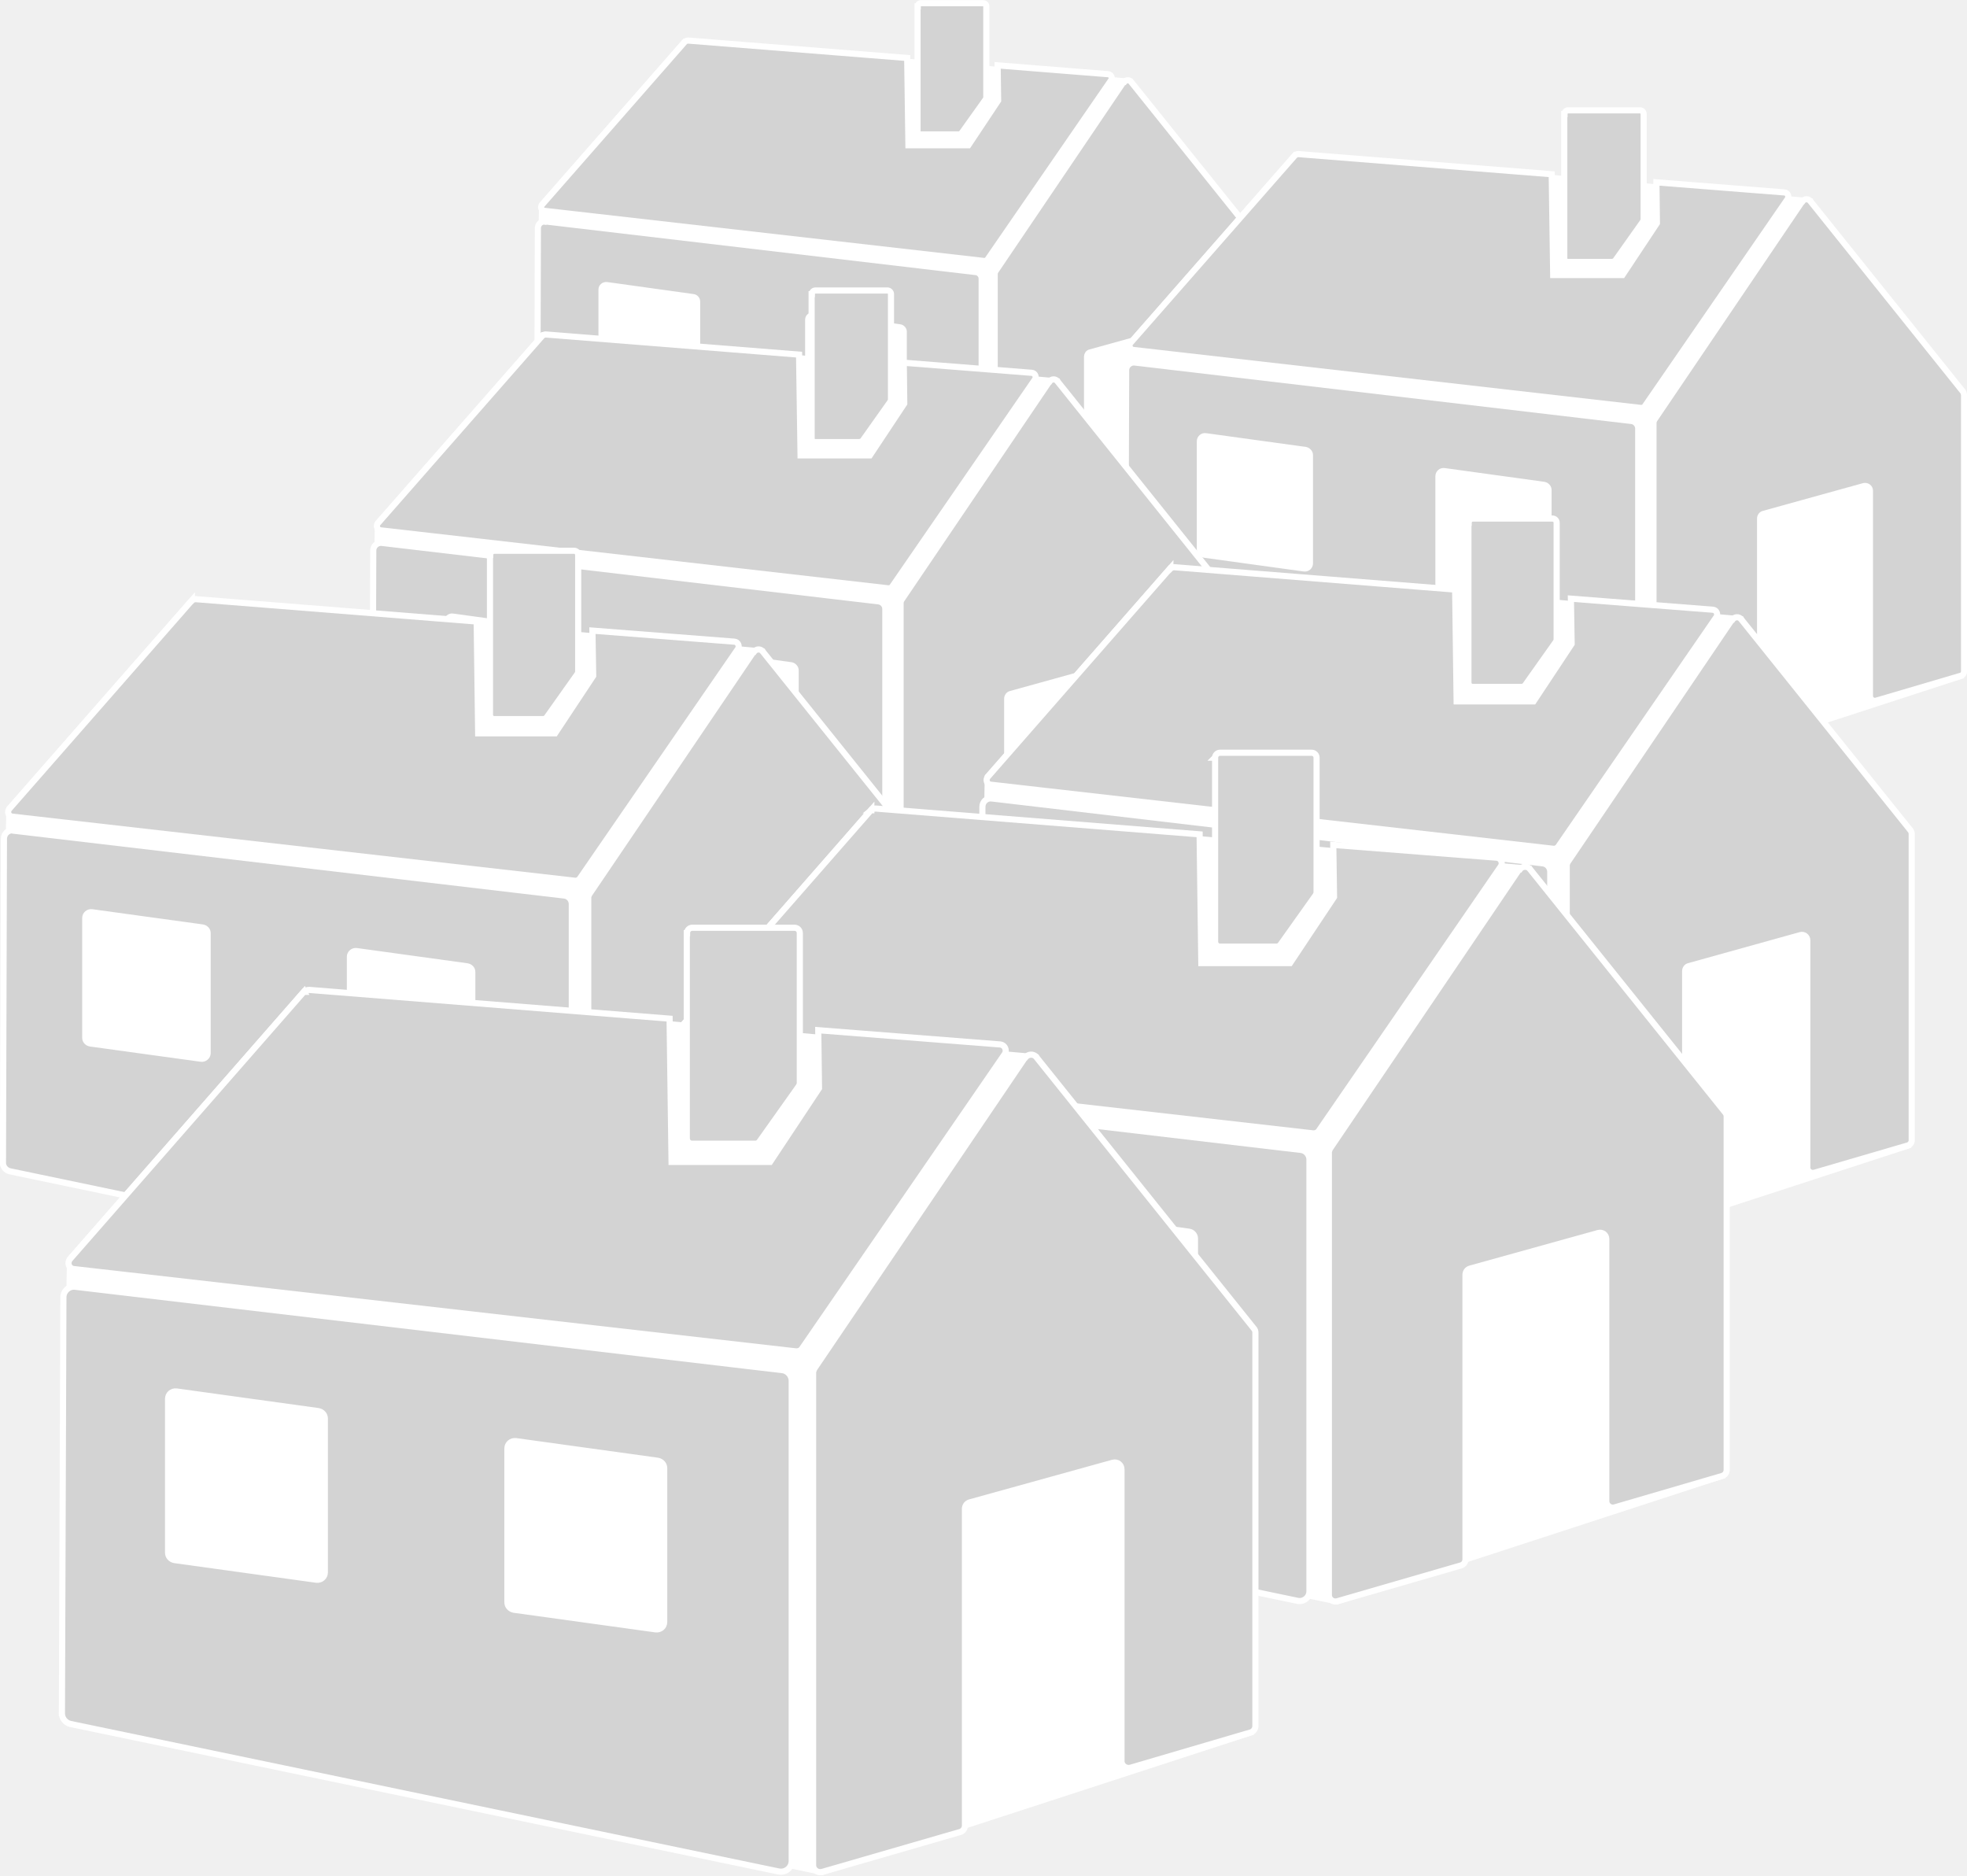
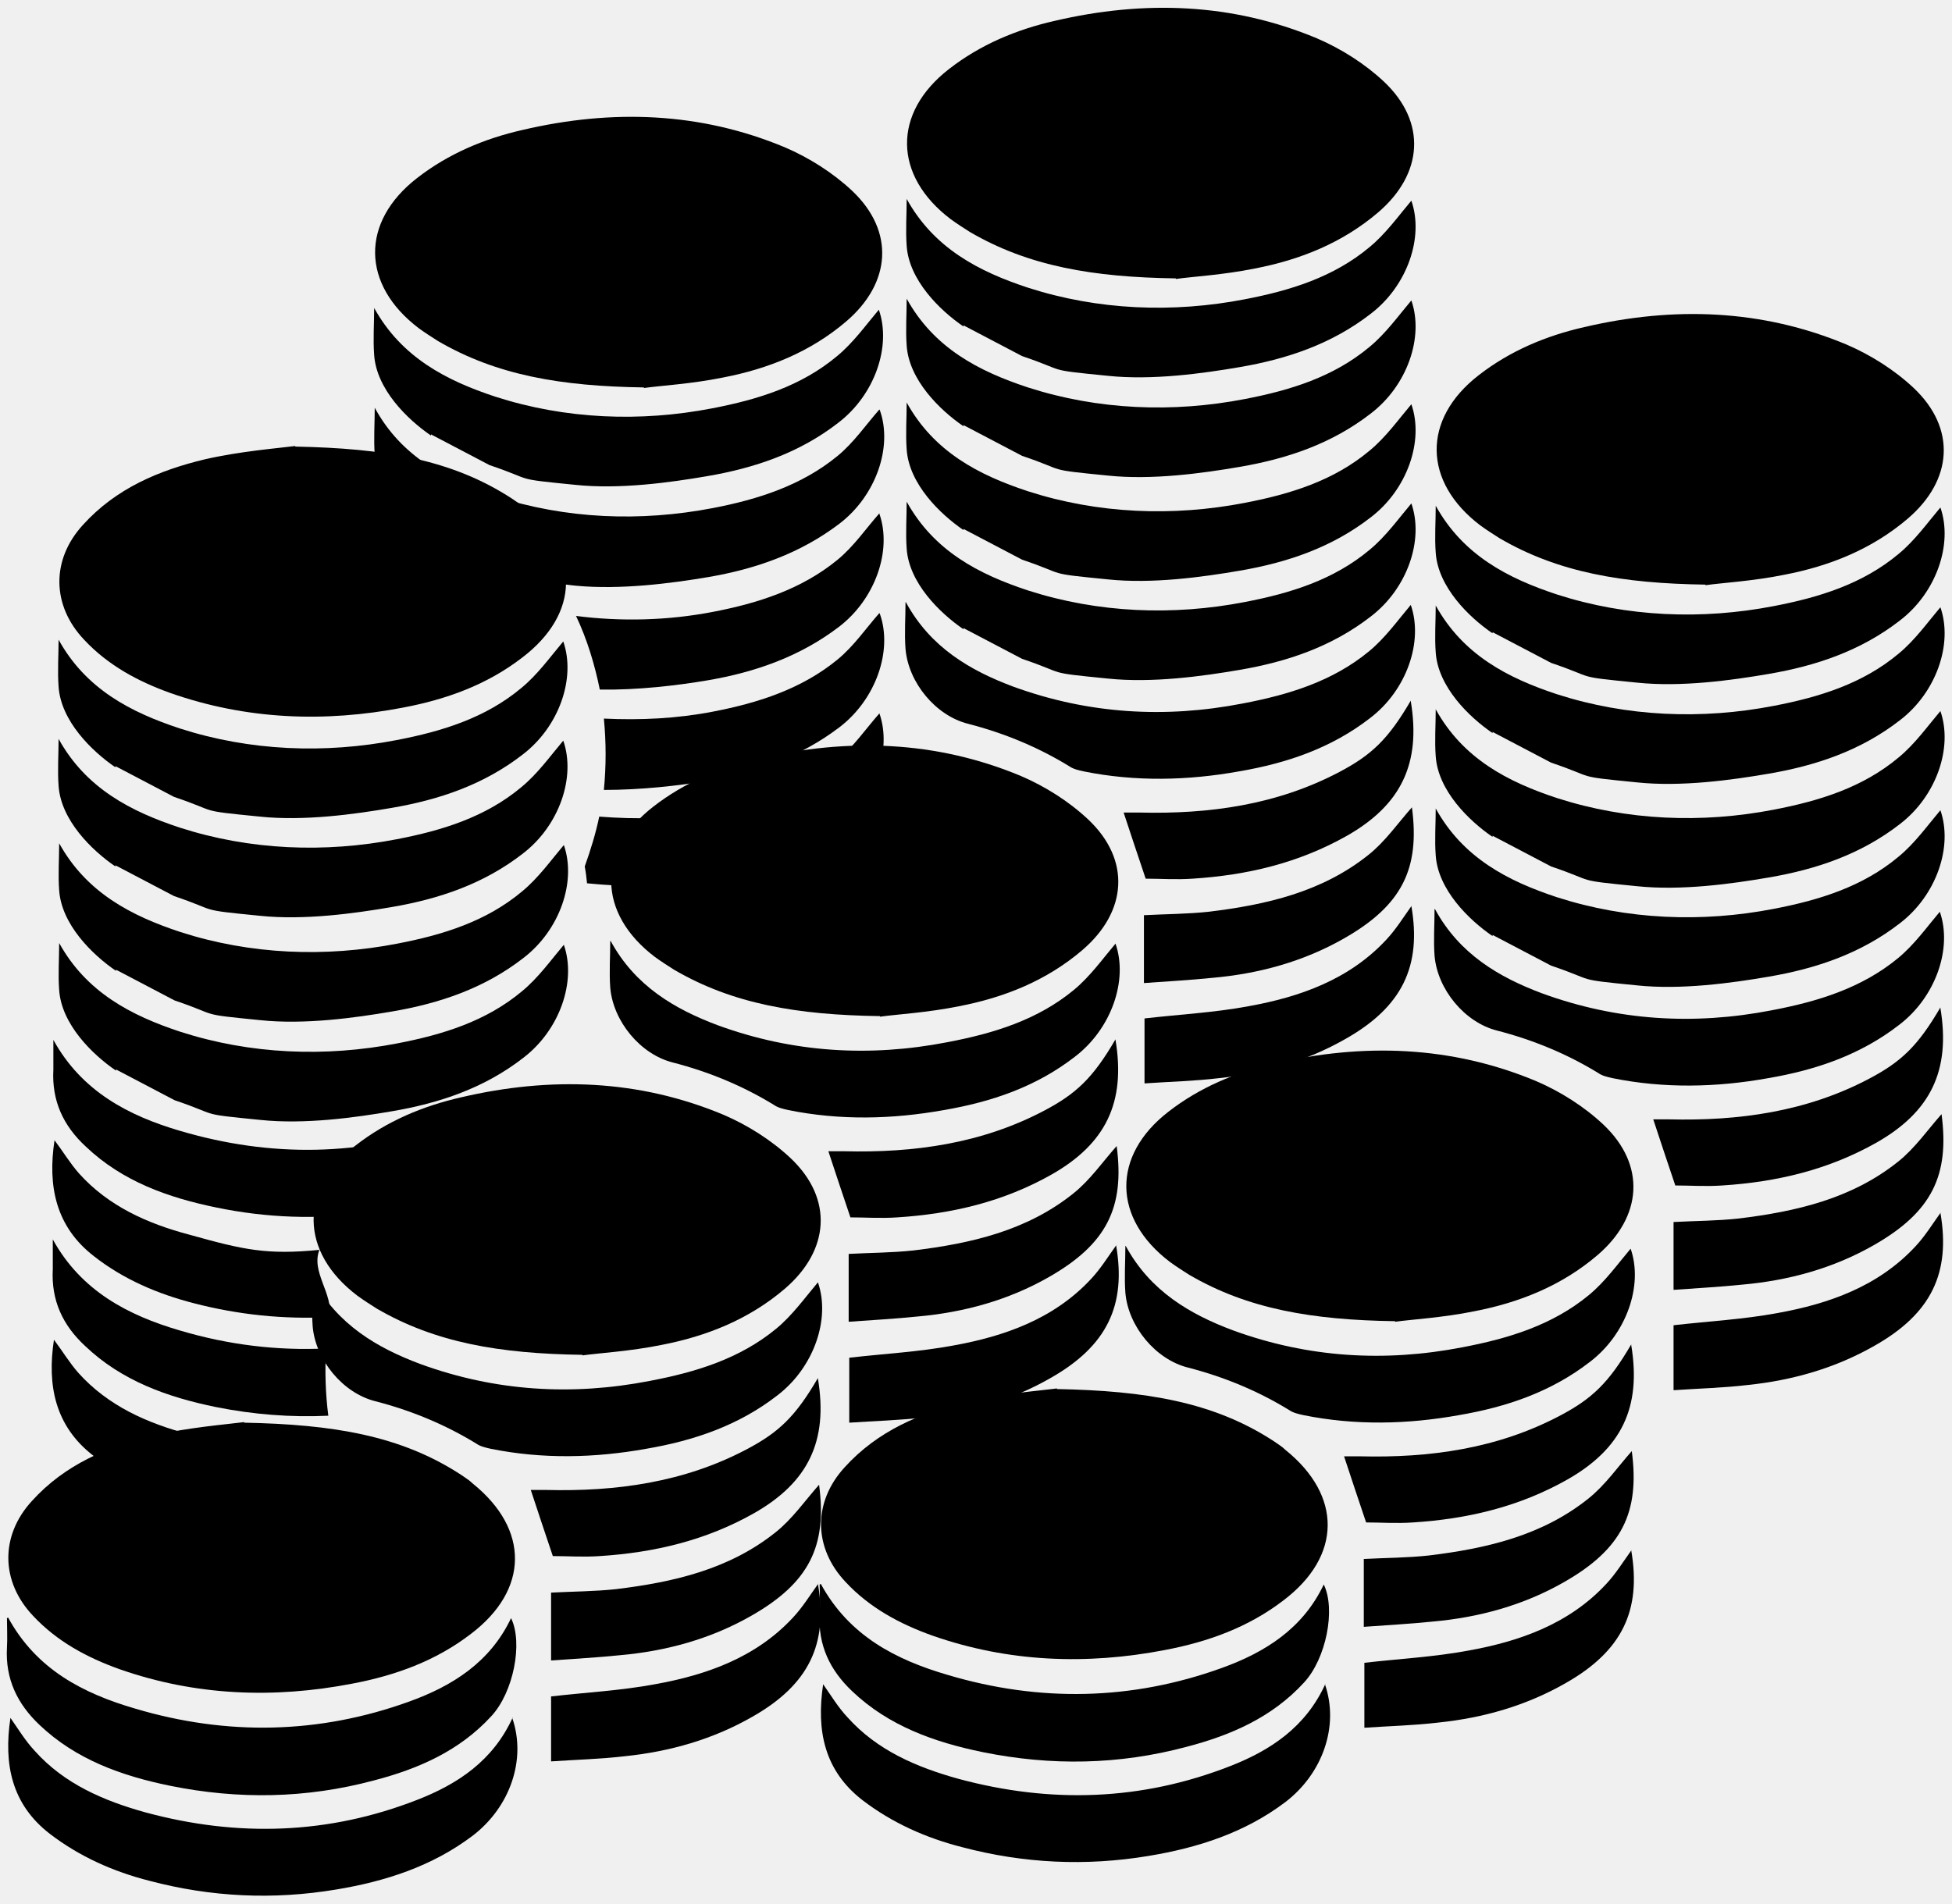
- <svg xmlns="http://www.w3.org/2000/svg" id="Layer_2" viewBox="0 0 80.05 76.31">
-   <defs>
-     <style>.cls-1{fill:#fff;}.cls-1,.cls-2{stroke:#fff;stroke-miterlimit:10;stroke-width:.25px;}.cls-2{fill:#d3d3d3;}</style>
-   </defs>
-   <g id="Layer_1-2">
+ <svg xmlns="http://www.w3.org/2000/svg" viewBox="0 0 33.65 32.82">
+   <g>
    <g>
+       <path d="M24.05,22.78c-1.43-.02-2.54-.21-3.55-.8-.11-.07-.22-.14-.33-.22-.99-.75-1.01-1.83-.03-2.59,.54-.42,1.16-.68,1.82-.83,1.54-.36,3.06-.31,4.52,.3,.42,.18,.83,.44,1.16,.75,.74,.7,.67,1.59-.1,2.25-.62,.53-1.35,.82-2.13,.97-.54,.11-1.08,.14-1.36,.18Z" />
+       <path d="M18.22,23.95c1.53,.03,2.7,.22,3.74,.9,.07,.05,.14,.09,.2,.15,.98,.79,.97,1.83-.03,2.59-.61,.47-1.31,.72-2.05,.86-1.35,.26-2.7,.21-4.01-.25-.56-.2-1.08-.48-1.49-.92-.56-.59-.57-1.38-.02-1.98,.57-.63,1.31-.94,2.1-1.13,.61-.14,1.25-.19,1.56-.23Z" />
+       <path d="M14.15,27.31c.49,.9,1.3,1.31,2.19,1.57,1.58,.47,3.17,.44,4.72-.12,.75-.27,1.4-.68,1.76-1.44,.21,.43,.04,1.28-.34,1.69-.55,.6-1.26,.91-2.03,1.11-1.16,.31-2.33,.33-3.51,.09-.83-.17-1.62-.45-2.25-1.05-.38-.36-.59-.79-.56-1.33,.01-.17,0-.34,0-.51Z" />
+       <path d="M22.84,29.04c.25,.72-.04,1.54-.68,2.03-.7,.53-1.51,.79-2.36,.93-1.08,.18-2.15,.13-3.21-.15-.63-.16-1.21-.42-1.72-.81-.66-.51-.8-1.2-.68-2,.14,.2,.26,.4,.42,.57,.51,.57,1.19,.86,1.91,1.06,1.59,.43,3.16,.38,4.69-.22,.69-.27,1.3-.67,1.64-1.42Z" />
+       <path d="M19.41,21.49c.42,.77,1.1,1.17,1.85,1.45,1.29,.47,2.61,.55,3.95,.29,.79-.15,1.55-.38,2.18-.9,.28-.23,.5-.54,.72-.8,.22,.63-.07,1.47-.7,1.95-.67,.52-1.44,.78-2.26,.92-.89,.16-1.79,.18-2.68,0-.09-.02-.18-.04-.25-.09-.54-.33-1.12-.57-1.74-.73-.56-.14-1.03-.71-1.08-1.29-.02-.27,0-.54,0-.81Z" />
+       <path d="M28.12,23.19c.18,1.08-.17,1.79-1.1,2.32-.83,.47-1.72,.68-2.66,.74-.28,.02-.56,0-.81,0-.13-.38-.25-.75-.38-1.14,.08,0,.18,0,.27,0,1.2,.03,2.37-.13,3.45-.7,.55-.29,.84-.56,1.23-1.23Z" />
+       <path d="M28.12,26.73c.18,1.04-.16,1.74-1.13,2.29-.68,.39-1.42,.6-2.19,.68-.42,.05-.84,.06-1.28,.09v-1.12c.61-.07,1.2-.1,1.79-.21,.89-.16,1.74-.46,2.38-1.15,.16-.17,.29-.38,.44-.59Z" />
+       <path d="M28.13,25.02c.14,1.06-.17,1.69-1.17,2.26-.7,.4-1.47,.61-2.27,.68-.39,.04-.77,.06-1.18,.09v-1.17c.38-.02,.75-.02,1.12-.06,.99-.12,1.95-.34,2.75-.98,.29-.23,.51-.55,.75-.82Z" />
      <g>
-         <polygon class="cls-1" points="27.87 1.7 22.06 8.33 21.87 19.58 40.7 23.51 51.3 20.06 46 3.33 27.87 1.7" />
-         <g>
-           <path class="cls-2" d="M27.87,1.7l-5.81,6.63c-.08,.09-.03,.24,.1,.25l17.89,2.04c.06,0,.11-.02,.14-.06l5.03-7.3c.06-.1,0-.22-.11-.24l-4.51-.36,.02,1.43-1.21,1.82h-2.44l-.05-3.55-8.92-.71s-.09,.01-.13,.05h0Z" />
-           <path class="cls-2" d="M37.34,.26V5.34c0,.08,.06,.13,.13,.13h1.56s.08-.02,.11-.06l.97-1.36s.03-.05,.03-.08V.26c0-.08-.06-.13-.13-.13h-2.53c-.08,0-.13,.06-.13,.13h0Z" />
-           <path class="cls-2" d="M45.72,3.34l-5.21,7.7s-.03,.06-.03,.1v12.2c0,.11,.11,.19,.22,.17l3.41-.99c.08-.02,.13-.09,.13-.17v-7.84c0-.08,.05-.15,.13-.17l3.54-.98c.11-.03,.22,.05,.22,.17v7.23c0,.11,.11,.19,.22,.17l2.97-.87c.08-.02,.13-.09,.13-.17V10.15s-.01-.08-.03-.1l-5.39-6.72c-.07-.09-.21-.08-.28,.01h0Z" />
-           <path class="cls-2" d="M22.2,9.01l17.51,2.06c.13,.01,.24,.13,.24,.26v11.9c0,.17-.16,.3-.33,.26l-17.54-3.65c-.13-.03-.22-.14-.22-.26l.03-10.3c0-.16,.14-.29,.3-.26Zm14.58,8.3v-3.81c0-.09-.07-.17-.16-.18l-3.52-.49c-.11-.01-.21,.07-.21,.18v3.81c0,.09,.07,.17,.16,.18l3.52,.49c.11,.01,.21-.07,.21-.18Zm-8.41-1.23v-3.81c0-.09-.07-.17-.16-.18l-3.52-.49c-.11-.01-.21,.07-.21,.18v3.81c0,.09,.07,.17,.16,.18l3.52,.49c.11,.01,.21-.07,.21-.18Z" />
-         </g>
+         <path d="M11.1,6.68c-1.43-.02-2.54-.21-3.55-.8-.11-.07-.22-.14-.33-.22-.99-.75-1.01-1.83-.03-2.59,.54-.42,1.16-.68,1.82-.83,1.54-.36,3.06-.31,4.52,.3,.42,.18,.83,.44,1.16,.75,.74,.7,.67,1.59-.1,2.25-.62,.53-1.35,.82-2.13,.97-.54,.11-1.08,.14-1.36,.18Z" />
+         <path d="M15.16,12.3c-.23,.26-.44,.57-.72,.8-.63,.52-1.39,.75-2.18,.9-.65,.12-1.29,.13-1.93,.08-.06,.29-.15,.58-.25,.86,.02,.1,.03,.2,.04,.29,.69,.07,1.39,.06,2.08-.06,.82-.14,1.59-.41,2.26-.92,.63-.48,.92-1.32,.7-1.95Z" />
+         <path d="M15.16,10.57c-.23,.26-.44,.57-.72,.8-.62,.51-1.37,.75-2.15,.9-.62,.12-1.25,.15-1.88,.12,.04,.41,.04,.82,0,1.23,.63,0,1.28-.07,1.8-.16,.82-.14,1.59-.41,2.26-.92,.63-.48,.92-1.32,.7-1.95Z" />
+         <path d="M15.16,8.85c-.23,.26-.44,.57-.72,.8-.62,.51-1.37,.75-2.15,.9-.78,.15-1.58,.17-2.36,.07,.19,.4,.32,.83,.41,1.27,.65,.01,1.33-.07,1.86-.16,.82-.14,1.59-.41,2.26-.92,.63-.48,.92-1.32,.7-1.95Z" />
+         <path d="M15.16,7.06c-.23,.26-.44,.57-.72,.8-.62,.51-1.37,.75-2.15,.9-1.25,.24-2.53,.19-3.74-.2-.85-.28-1.63-.68-2.09-1.53,0,.27-.02,.54,0,.81,0,.04,.02,.07,.03,.11,.41,.09,.77,.23,1.11,.4,.88,.37,1.56,.98,2.03,1.72,.09,0,.19,.02,.31,.03,.76,.07,1.62-.04,2.27-.15,.82-.14,1.59-.41,2.26-.92,.63-.48,.92-1.32,.7-1.95Z" />
+         <path d="M7.43,7.51c-.41-.28-.94-.8-.98-1.39-.02-.27,0-.54,0-.81,.47,.85,1.24,1.25,2.09,1.53,1.21,.39,2.5,.44,3.74,.2,.78-.15,1.53-.38,2.15-.9,.28-.23,.5-.54,.72-.8,.22,.63-.07,1.47-.7,1.95-.67,.52-1.44,.78-2.26,.92-.64,.11-1.51,.23-2.27,.15-1.11-.11-.68-.07-1.48-.34l-1.01-.53Z" />
      </g>
+       <path d="M5.09,7.7c1.53,.03,2.7,.22,3.74,.9,.07,.05,.14,.09,.2,.15,.98,.79,.97,1.83-.03,2.59-.61,.47-1.31,.72-2.05,.86-1.35,.26-2.7,.21-4.01-.25-.56-.2-1.08-.48-1.49-.92-.56-.59-.57-1.38-.02-1.98,.57-.63,1.31-.94,2.1-1.13,.61-.14,1.25-.19,1.56-.23Z" />
+       <path d="M7.77,19.39c-1.54,.55-3.1,.57-4.66,.11-.89-.26-1.7-.68-2.19-1.57,0,.17,0,.34,0,.51-.03,.54,.17,.97,.56,1.33,.63,.6,1.42,.88,2.25,1.05,.87,.18,1.74,.21,2.6,.09,.35-.6,.83-1.13,1.44-1.52Z" />
+       <path d="M5.51,21.55c-.91,.09-1.31,0-2.24-.26-.72-.19-1.4-.49-1.91-1.06-.15-.17-.27-.37-.42-.57-.12,.79,.02,1.49,.68,2,.51,.4,1.1,.65,1.72,.81,.77,.2,1.55,.28,2.34,.24,.07-.41-.33-.78-.17-1.17Z" />
+       <path d="M5.62,23.25c-.84,.04-1.68-.06-2.52-.31-.89-.26-1.7-.68-2.19-1.57,0,.17,0,.34,0,.51-.03,.54,.17,.97,.56,1.33,.63,.6,1.42,.88,2.25,1.05,.65,.13,1.29,.18,1.94,.15-.05-.38-.06-.77-.04-1.16Z" />
+       <path d="M5.76,24.99c-.83,.05-1.66-.03-2.5-.26-.72-.19-1.4-.49-1.91-1.06-.15-.17-.27-.37-.42-.57-.12,.79,.02,1.49,.68,2,.51,.4,1.1,.65,1.72,.81,.93,.24,1.88,.3,2.83,.19-.18-.35-.31-.73-.41-1.12Z" />
      <g>
-         <polygon class="cls-1" points="52.72 6.3 46.01 13.96 45.79 26.96 67.54 31.49 79.78 27.51 73.67 8.19 52.72 6.3" />
-         <g>
-           <path class="cls-2" d="M52.72,6.3l-6.71,7.65c-.09,.1-.03,.27,.11,.29l20.66,2.36c.06,0,.13-.02,.16-.07l5.81-8.43c.07-.11,0-.26-.13-.27l-5.21-.41,.02,1.66-1.4,2.11h-2.82l-.06-4.1-10.31-.82c-.06,0-.1,.02-.14,.06h0Z" />
-           <path class="cls-2" d="M63.66,4.64v5.87c0,.09,.07,.15,.15,.15h1.8s.1-.02,.13-.06l1.12-1.58s.03-.06,.03-.09V4.64c0-.09-.07-.15-.15-.15h-2.92c-.09,0-.15,.07-.15,.15h0Z" />
-           <path class="cls-2" d="M73.34,8.2l-6.02,8.89s-.03,.07-.03,.11v14.09c0,.13,.13,.23,.26,.19l3.94-1.14c.09-.02,.14-.1,.14-.19v-9.05c0-.09,.06-.17,.14-.19l4.08-1.13c.13-.03,.25,.06,.25,.19v8.35c0,.13,.13,.23,.26,.19l3.43-1.01c.09-.02,.14-.1,.14-.19v-11.25s-.02-.09-.04-.12l-6.22-7.76c-.08-.1-.24-.1-.32,.02h0Z" />
-           <path class="cls-2" d="M46.18,14.75l20.22,2.38c.15,.02,.27,.15,.27,.31v13.74c0,.2-.18,.35-.38,.31l-20.25-4.22c-.14-.03-.25-.16-.25-.31l.04-11.9c0-.18,.16-.33,.35-.31Zm16.84,9.59v-4.4c0-.1-.08-.19-.18-.21l-4.06-.56c-.13-.02-.24,.08-.24,.21v4.4c0,.1,.08,.19,.18,.21l4.06,.56c.13,.02,.24-.08,.24-.21Zm-9.71-1.42v-4.4c0-.1-.08-.19-.18-.21l-4.06-.56c-.13-.02-.24,.08-.24,.21v4.4c0,.1,.08,.19,.18,.21l4.06,.56c.13,.02,.24-.08,.24-.21Z" />
-         </g>
+         <path d="M10.04,23.36c-1.43-.02-2.54-.21-3.55-.8-.11-.07-.22-.14-.33-.22-.99-.75-1.01-1.83-.03-2.59,.54-.42,1.16-.68,1.82-.83,1.54-.36,3.06-.31,4.52,.3,.42,.18,.83,.44,1.16,.75,.74,.7,.67,1.59-.1,2.25-.62,.53-1.35,.82-2.13,.97-.54,.11-1.08,.14-1.36,.18Z" />
+         <path d="M4.21,24.53c1.53,.03,2.7,.22,3.74,.9,.07,.05,.14,.09,.2,.15,.98,.79,.97,1.83-.03,2.59-.61,.47-1.31,.72-2.05,.86-1.35,.26-2.7,.21-4.01-.25-.56-.2-1.08-.48-1.49-.92-.56-.59-.57-1.38-.02-1.98,.57-.63,1.31-.94,2.1-1.13,.61-.14,1.25-.19,1.56-.23Z" />
+         <path d="M.14,27.89c.49,.9,1.3,1.31,2.19,1.57,1.58,.47,3.17,.44,4.72-.12,.75-.27,1.4-.68,1.76-1.44,.21,.43,.04,1.28-.34,1.69-.55,.6-1.26,.91-2.03,1.11-1.16,.31-2.33,.33-3.51,.09-.83-.17-1.62-.45-2.25-1.05-.38-.36-.59-.79-.56-1.33,.01-.17,0-.34,0-.51Z" />
+         <path d="M8.83,29.62c.25,.72-.04,1.54-.68,2.03-.7,.53-1.51,.79-2.36,.93-1.08,.18-2.15,.13-3.21-.15-.63-.16-1.21-.42-1.72-.81-.66-.51-.8-1.2-.68-2,.14,.2,.26,.4,.42,.57,.51,.57,1.19,.86,1.91,1.06,1.59,.43,3.16,.38,4.69-.22,.69-.27,1.3-.67,1.64-1.42Z" />
+         <path d="M5.4,22.07c.42,.77,1.1,1.17,1.85,1.45,1.29,.47,2.61,.55,3.95,.29,.79-.15,1.55-.38,2.18-.9,.28-.23,.5-.54,.72-.8,.22,.63-.07,1.47-.7,1.95-.67,.52-1.44,.78-2.26,.92-.89,.16-1.79,.18-2.68,0-.09-.02-.18-.04-.25-.09-.54-.33-1.12-.57-1.74-.73-.56-.14-1.03-.71-1.08-1.29-.02-.27,0-.54,0-.81Z" />
+         <path d="M14.1,23.77c.18,1.08-.17,1.79-1.1,2.32-.83,.47-1.72,.68-2.66,.74-.28,.02-.56,0-.81,0-.13-.38-.25-.75-.38-1.14,.08,0,.18,0,.27,0,1.2,.03,2.37-.13,3.45-.7,.55-.29,.84-.56,1.23-1.23Z" />
+         <path d="M14.1,27.31c.18,1.04-.16,1.74-1.13,2.29-.68,.39-1.42,.6-2.19,.68-.42,.05-.84,.06-1.28,.09v-1.12c.61-.07,1.2-.1,1.79-.21,.89-.16,1.74-.46,2.38-1.15,.16-.17,.29-.38,.44-.59Z" />
+         <path d="M14.12,25.6c.14,1.06-.17,1.69-1.17,2.26-.7,.4-1.47,.61-2.27,.68-.39,.04-.77,.06-1.18,.09v-1.17c.38-.02,.75-.02,1.12-.06,.99-.12,1.95-.34,2.75-.98,.29-.23,.51-.55,.75-.82Z" />
      </g>
-       <g>
-         <polygon class="cls-1" points="22.09 13.64 15.38 21.29 15.16 34.29 36.9 38.83 49.15 34.84 43.03 15.52 22.09 13.64" />
-         <g>
-           <path class="cls-2" d="M22.09,13.64l-6.71,7.65c-.09,.1-.03,.27,.11,.29l20.66,2.36c.06,0,.13-.02,.16-.07l5.81-8.43c.07-.11,0-.26-.13-.27l-5.21-.41,.02,1.66-1.4,2.11h-2.82l-.06-4.1-10.31-.82c-.06,0-.1,.02-.14,.06h0Z" />
-           <path class="cls-2" d="M33.03,11.97v5.87c0,.09,.07,.15,.15,.15h1.8s.1-.02,.13-.06l1.12-1.58s.03-.06,.03-.09v-4.29c0-.09-.07-.15-.15-.15h-2.92c-.09,0-.15,.07-.15,.15h0Z" />
-           <path class="cls-2" d="M42.7,15.53l-6.02,8.89s-.03,.07-.03,.11v14.09c0,.13,.13,.23,.26,.19l3.94-1.14c.09-.02,.14-.1,.14-.19v-9.05c0-.09,.06-.17,.14-.19l4.08-1.13c.13-.03,.25,.06,.25,.19v8.35c0,.13,.13,.23,.26,.19l3.43-1.01c.09-.02,.14-.1,.14-.19v-11.25s-.02-.09-.04-.12l-6.22-7.76c-.08-.1-.24-.1-.32,.02h0Z" />
-           <path class="cls-2" d="M15.54,22.09l20.22,2.38c.15,.02,.27,.15,.27,.31v13.74c0,.2-.18,.35-.38,.31l-20.25-4.22c-.14-.03-.25-.16-.25-.31l.04-11.9c0-.18,.16-.33,.35-.31Zm16.84,9.59v-4.4c0-.1-.08-.19-.18-.21l-4.06-.56c-.13-.02-.24,.08-.24,.21v4.4c0,.1,.08,.19,.18,.21l4.06,.56c.13,.02,.24-.08,.24-.21Zm-9.71-1.42v-4.4c0-.1-.08-.19-.18-.21l-4.06-.56c-.13-.02-.24,.08-.24,.21v4.4c0,.1,.08,.19,.18,.21l4.06,.56c.13,.02,.24-.08,.24-.21Z" />
-         </g>
-       </g>
-       <g>
-         <polygon class="cls-1" points="47.63 23.12 40.2 31.6 39.95 46.02 64.06 51.04 77.63 46.62 70.85 25.2 47.63 23.12" />
-         <g>
-           <path class="cls-2" d="M47.63,23.12l-7.43,8.49c-.1,.12-.04,.3,.12,.32l22.91,2.61c.07,0,.14-.03,.18-.08l6.44-9.35c.08-.12,0-.29-.14-.3l-5.78-.45,.03,1.84-1.55,2.34h-3.13l-.06-4.55-11.43-.91c-.06,0-.12,.02-.16,.06h0Z" />
-           <path class="cls-2" d="M59.76,21.27v6.51c0,.1,.08,.17,.17,.17h2c.05,0,.11-.03,.14-.07l1.24-1.75s.04-.06,.04-.1v-4.76c0-.1-.08-.17-.17-.17h-3.24c-.1,0-.17,.08-.17,.17h0Z" />
-           <path class="cls-2" d="M70.48,25.22l-6.68,9.86s-.04,.08-.04,.12v15.63c0,.14,.14,.25,.29,.21l4.37-1.27c.1-.03,.16-.12,.16-.21v-10.04c0-.1,.06-.19,.16-.21l4.53-1.26c.14-.04,.28,.06,.28,.21v9.25c0,.14,.14,.25,.29,.21l3.8-1.11c.1-.03,.16-.12,.16-.21v-12.47c0-.05-.02-.1-.04-.13l-6.9-8.6c-.09-.12-.27-.11-.36,.02h0Z" />
-           <path class="cls-2" d="M40.37,32.49l22.42,2.64c.17,.02,.3,.17,.3,.34v15.23c0,.22-.21,.38-.42,.34l-22.45-4.68c-.16-.04-.28-.18-.28-.34l.04-13.19c0-.21,.18-.37,.38-.34Zm18.67,10.63v-4.88c0-.12-.09-.21-.21-.23l-4.5-.62c-.14-.02-.27,.09-.27,.23v4.88c0,.12,.09,.21,.21,.23l4.5,.62c.14,.02,.27-.09,.27-.23Zm-10.77-1.58v-4.88c0-.12-.09-.21-.21-.23l-4.5-.62c-.14-.02-.27,.09-.27,.23v4.88c0,.12,.09,.21,.21,.23l4.5,.62c.14,.02,.27-.09,.27-.23Z" />
-         </g>
-       </g>
-       <g>
-         <polygon class="cls-1" points="7.81 24.43 .38 32.91 .13 47.33 24.24 52.35 37.81 47.93 31.03 26.51 7.81 24.43" />
-         <g>
-           <path class="cls-2" d="M7.81,24.43L.38,32.91c-.1,.12-.04,.3,.12,.32l22.91,2.61c.07,0,.14-.03,.18-.08l6.44-9.35c.08-.12,0-.29-.14-.3l-5.78-.45,.03,1.84-1.55,2.34h-3.13l-.06-4.55-11.43-.91c-.06,0-.12,.02-.16,.06h0Z" />
-           <path class="cls-2" d="M19.94,22.58v6.51c0,.1,.08,.17,.17,.17h2c.05,0,.11-.03,.14-.07l1.24-1.75s.04-.06,.04-.1v-4.76c0-.1-.08-.17-.17-.17h-3.24c-.1,0-.17,.08-.17,.17h0Z" />
-           <path class="cls-2" d="M30.66,26.53l-6.68,9.86s-.04,.08-.04,.12v15.63c0,.14,.14,.25,.29,.21l4.37-1.27c.1-.03,.16-.12,.16-.21v-10.04c0-.1,.06-.19,.16-.21l4.53-1.26c.14-.04,.28,.06,.28,.21v9.25c0,.14,.14,.25,.29,.21l3.8-1.11c.1-.03,.16-.12,.16-.21v-12.47c0-.05-.02-.1-.04-.13l-6.9-8.6c-.09-.12-.27-.11-.36,.02h0Z" />
-           <path class="cls-2" d="M.55,33.8l22.42,2.64c.17,.02,.3,.17,.3,.34v15.23c0,.22-.21,.38-.42,.34L.4,47.66c-.16-.04-.28-.18-.28-.34l.04-13.19c0-.21,.18-.37,.38-.34Zm18.67,10.63v-4.88c0-.12-.09-.21-.21-.23l-4.5-.62c-.14-.02-.27,.09-.27,.23v4.88c0,.12,.09,.21,.21,.23l4.5,.62c.14,.02,.27-.09,.27-.23Zm-10.77-1.58v-4.88c0-.12-.09-.21-.21-.23l-4.5-.62c-.14-.02-.27,.09-.27,.23v4.88c0,.12,.09,.21,.21,.23l4.5,.62c.14,.02,.27-.09,.27-.23Z" />
-         </g>
-       </g>
-       <g>
-         <polygon class="cls-1" points="35.46 32.95 26.89 42.74 26.6 59.36 54.41 65.16 70.06 60.06 62.24 35.35 35.46 32.95" />
-         <g>
-           <path class="cls-2" d="M35.46,32.95l-8.57,9.79c-.11,.13-.04,.35,.14,.37l26.42,3.01c.08,0,.16-.03,.21-.09l7.42-10.78c.09-.14,0-.33-.16-.35l-6.66-.52,.03,2.12-1.79,2.69h-3.61l-.07-5.24-13.18-1.05c-.07,0-.13,.02-.19,.07h.01Z" />
-           <path class="cls-2" d="M49.45,30.82v7.5c0,.11,.09,.2,.2,.2h2.3c.06,0,.12-.03,.16-.08l1.43-2.01s.04-.07,.04-.11v-5.49c0-.11-.09-.2-.2-.2h-3.73c-.11,0-.2,.09-.2,.2h-.01Z" />
-           <path class="cls-2" d="M61.82,35.38l-7.7,11.37s-.04,.09-.04,.14v18.02c0,.16,.16,.29,.33,.25l5.04-1.46c.11-.03,.19-.13,.19-.25v-11.58c0-.11,.07-.22,.19-.25l5.22-1.45c.16-.04,.32,.07,.32,.25v10.67c0,.16,.16,.29,.33,.25l4.38-1.28c.11-.03,.19-.13,.19-.25v-14.38c0-.06-.02-.11-.05-.15l-7.96-9.92c-.1-.13-.31-.12-.41,.02h-.01Z" />
-           <path class="cls-2" d="M27.09,43.75l25.85,3.04c.2,.02,.35,.2,.35,.39v17.57c0,.26-.24,.44-.48,.39l-25.9-5.4c-.19-.04-.32-.21-.32-.39l.05-15.21c0-.24,.21-.42,.44-.39Zm21.54,12.26v-5.62c0-.13-.1-.25-.24-.27l-5.19-.72c-.16-.02-.31,.1-.31,.27v5.62c0,.13,.1,.25,.24,.27l5.19,.72c.16,.02,.31-.1,.31-.27Zm-12.42-1.82v-5.62c0-.13-.1-.25-.24-.27l-5.19-.72c-.16-.02-.31,.1-.31,.27v5.62c0,.13,.1,.25,.24,.27l5.19,.72c.16,.02,.31-.1,.31-.27Z" />
-         </g>
-       </g>
-       <g>
-         <polygon class="cls-1" points="12.38 40.34 2.85 51.23 2.52 69.72 33.46 76.17 50.88 70.5 42.17 43.02 12.38 40.34" />
-         <g>
-           <path class="cls-2" d="M12.38,40.34L2.85,51.23c-.13,.15-.05,.39,.16,.41l29.39,3.35c.09,0,.18-.03,.23-.1l8.26-12c.1-.16,0-.37-.18-.39l-7.41-.58,.03,2.36-1.99,3h-4.01l-.08-5.83-14.66-1.17c-.08,0-.15,.02-.21,.08h.01Z" />
-           <path class="cls-2" d="M27.95,37.97v8.35c0,.13,.1,.22,.22,.22h2.56c.07,0,.14-.03,.18-.09l1.59-2.24s.05-.08,.05-.13v-6.11c0-.13-.1-.22-.22-.22h-4.15c-.13,0-.22,.1-.22,.22h-.01Z" />
-           <path class="cls-2" d="M41.71,43.04l-8.57,12.65s-.05,.1-.05,.16v20.05c0,.18,.18,.32,.37,.27l5.6-1.62c.13-.03,.21-.15,.21-.27v-12.88c0-.13,.08-.24,.21-.27l5.81-1.61c.18-.05,.35,.08,.35,.27v11.87c0,.18,.18,.32,.37,.27l4.87-1.43c.13-.03,.21-.15,.21-.27v-16c0-.07-.02-.13-.06-.17l-8.85-11.04c-.11-.15-.34-.14-.46,.02h-.01Z" />
-           <path class="cls-2" d="M3.07,52.36l28.76,3.39c.22,.02,.39,.22,.39,.43v19.54c0,.29-.26,.49-.54,.43l-28.81-6c-.21-.05-.35-.23-.35-.43l.06-16.93c0-.26,.23-.47,.49-.43Zm23.96,13.64v-6.26c0-.15-.11-.27-.26-.3l-5.78-.8c-.18-.02-.34,.11-.34,.3v6.26c0,.15,.11,.27,.26,.3l5.78,.8c.18,.02,.34-.11,.34-.3Zm-13.81-2.02v-6.26c0-.15-.11-.27-.26-.3l-5.78-.8c-.18-.02-.34,.11-.34,.3v6.26c0,.15,.11,.27,.26,.3l5.78,.8c.18,.02,.34-.11,.34-.3Z" />
-         </g>
-       </g>
+       <path d="M15.17,17.52c-1.43-.02-2.54-.21-3.55-.8-.11-.07-.22-.14-.33-.22-.99-.75-1.01-1.83-.03-2.59,.54-.42,1.16-.68,1.82-.83,1.54-.36,3.06-.31,4.52,.3,.42,.18,.83,.44,1.16,.75,.74,.7,.67,1.59-.1,2.25-.62,.53-1.35,.82-2.13,.97-.54,.11-1.08,.14-1.36,.18Z" />
+       <path d="M10.53,16.23c.42,.77,1.1,1.17,1.85,1.45,1.29,.47,2.61,.55,3.95,.29,.79-.15,1.55-.38,2.18-.9,.28-.23,.5-.54,.72-.8,.22,.63-.07,1.47-.7,1.95-.67,.52-1.44,.78-2.26,.92-.89,.16-1.79,.18-2.68,0-.09-.02-.18-.04-.25-.09-.54-.33-1.12-.57-1.74-.73-.56-.14-1.03-.71-1.08-1.29-.02-.27,0-.54,0-.81Z" />
+       <path d="M19.23,17.93c.18,1.08-.17,1.79-1.1,2.32-.83,.47-1.72,.68-2.66,.74-.28,.02-.56,0-.81,0-.13-.38-.25-.75-.38-1.14,.08,0,.18,0,.27,0,1.2,.03,2.37-.13,3.45-.7,.55-.29,.84-.56,1.23-1.23Z" />
+       <path d="M19.24,21.47c.18,1.04-.16,1.74-1.13,2.29-.68,.39-1.42,.6-2.19,.68-.42,.05-.84,.06-1.28,.09v-1.12c.61-.07,1.2-.1,1.79-.21,.89-.16,1.74-.46,2.38-1.15,.16-.17,.29-.38,.44-.59Z" />
+       <path d="M19.25,19.76c.14,1.06-.17,1.69-1.17,2.26-.7,.4-1.47,.61-2.27,.68-.39,.04-.77,.06-1.18,.09v-1.17c.38-.02,.75-.02,1.12-.06,.99-.12,1.95-.34,2.75-.98,.29-.23,.51-.55,.75-.82Z" />
+       <path d="M20.27,4.8c-1.43-.02-2.54-.21-3.55-.8-.11-.07-.22-.14-.33-.22-.99-.75-1.01-1.83-.03-2.59,.54-.42,1.16-.68,1.82-.83,1.54-.36,3.06-.31,4.52,.3,.42,.18,.83,.44,1.16,.75,.74,.7,.67,1.59-.1,2.25-.62,.53-1.35,.82-2.13,.97-.54,.11-1.08,.14-1.36,.18Z" />
+       <path d="M15.62,10.39c.42,.77,1.1,1.17,1.85,1.45,1.29,.47,2.61,.55,3.95,.29,.79-.15,1.55-.38,2.18-.9,.28-.23,.5-.54,.72-.8,.22,.63-.07,1.47-.7,1.95-.67,.52-1.44,.78-2.26,.92-.89,.16-1.79,.18-2.68,0-.09-.02-.18-.04-.25-.09-.54-.33-1.12-.57-1.74-.73-.56-.14-1.03-.71-1.08-1.29-.02-.27,0-.54,0-.81Z" />
+       <path d="M24.32,12.09c.18,1.08-.17,1.79-1.1,2.32-.83,.47-1.72,.68-2.66,.74-.28,.02-.56,0-.81,0-.13-.38-.25-.75-.38-1.14,.08,0,.18,0,.27,0,1.2,.03,2.37-.13,3.45-.7,.55-.29,.84-.56,1.23-1.23Z" />
+       <path d="M24.33,15.62c.18,1.04-.16,1.74-1.13,2.29-.68,.39-1.42,.6-2.19,.68-.42,.05-.84,.06-1.28,.09v-1.12c.61-.07,1.2-.1,1.79-.21,.89-.16,1.74-.46,2.38-1.15,.16-.17,.29-.38,.44-.59Z" />
+       <path d="M24.34,13.92c.14,1.06-.17,1.69-1.17,2.26-.7,.4-1.47,.61-2.27,.68-.39,.04-.77,.06-1.18,.09v-1.17c.38-.02,.75-.02,1.12-.06,.99-.12,1.95-.34,2.75-.98,.29-.23,.51-.55,.75-.82Z" />
+       <path d="M16.61,10.85c-.41-.28-.94-.8-.98-1.39-.02-.27,0-.54,0-.81,.47,.85,1.24,1.25,2.09,1.53,1.21,.39,2.5,.44,3.74,.2,.78-.15,1.53-.38,2.15-.9,.28-.23,.5-.54,.72-.8,.22,.63-.07,1.47-.7,1.95-.67,.52-1.44,.78-2.26,.92-.64,.11-1.51,.23-2.27,.15-1.11-.11-.68-.07-1.48-.34l-1.01-.53Z" />
+       <path d="M16.61,9.14c-.41-.28-.94-.8-.98-1.39-.02-.27,0-.54,0-.81,.47,.85,1.24,1.25,2.09,1.53,1.21,.39,2.5,.44,3.74,.2,.78-.15,1.53-.38,2.15-.9,.28-.23,.5-.54,.72-.8,.22,.63-.07,1.47-.7,1.95-.67,.52-1.44,.78-2.26,.92-.64,.11-1.51,.23-2.27,.15-1.11-.11-.68-.07-1.48-.34l-1.01-.53Z" />
+       <path d="M16.61,7.35c-.41-.28-.94-.8-.98-1.39-.02-.27,0-.54,0-.81,.47,.85,1.24,1.25,2.09,1.53,1.21,.39,2.5,.44,3.74,.2,.78-.15,1.53-.38,2.15-.9,.28-.23,.5-.54,.72-.8,.22,.63-.07,1.47-.7,1.95-.67,.52-1.44,.78-2.26,.92-.64,.11-1.51,.23-2.27,.15-1.11-.11-.68-.07-1.48-.34l-1.01-.53Z" />
+       <path d="M16.61,5.63c-.41-.28-.94-.8-.98-1.39-.02-.27,0-.54,0-.81,.47,.85,1.24,1.25,2.09,1.53,1.21,.39,2.5,.44,3.74,.2,.78-.15,1.53-.38,2.15-.9,.28-.23,.5-.54,.72-.8,.22,.63-.07,1.47-.7,1.95-.67,.52-1.44,.78-2.26,.92-.64,.11-1.51,.23-2.27,.15-1.11-.11-.68-.07-1.48-.34l-1.01-.53Z" />
+       <path d="M2,18.46c-.41-.28-.94-.8-.98-1.39-.02-.27,0-.54,0-.81,.47,.85,1.24,1.25,2.09,1.53,1.21,.39,2.5,.44,3.74,.2,.78-.15,1.53-.38,2.15-.9,.28-.23,.5-.54,.72-.8,.22,.63-.07,1.47-.7,1.95-.67,.52-1.44,.78-2.26,.92-.64,.11-1.51,.23-2.27,.15-1.11-.11-.68-.07-1.48-.34l-1.01-.53Z" />
+       <path d="M2,16.74c-.41-.28-.94-.8-.98-1.39-.02-.27,0-.54,0-.81,.47,.85,1.24,1.25,2.09,1.53,1.21,.39,2.5,.44,3.74,.2,.78-.15,1.53-.38,2.15-.9,.28-.23,.5-.54,.72-.8,.22,.63-.07,1.47-.7,1.95-.67,.52-1.44,.78-2.26,.92-.64,.11-1.51,.23-2.27,.15-1.11-.11-.68-.07-1.48-.34l-1.01-.53Z" />
+       <path d="M1.99,14.94c-.41-.28-.94-.8-.98-1.39-.02-.27,0-.54,0-.81,.47,.85,1.24,1.25,2.09,1.53,1.21,.39,2.5,.44,3.74,.2,.78-.15,1.53-.38,2.15-.9,.28-.23,.5-.54,.72-.8,.22,.63-.07,1.47-.7,1.95-.67,.52-1.44,.78-2.26,.92-.64,.11-1.51,.23-2.27,.15-1.11-.11-.68-.07-1.48-.34l-1.01-.53Z" />
+       <path d="M1.99,13.23c-.41-.28-.94-.8-.98-1.39-.02-.27,0-.54,0-.81,.47,.85,1.24,1.25,2.09,1.53,1.21,.39,2.5,.44,3.74,.2,.78-.15,1.53-.38,2.15-.9,.28-.23,.5-.54,.72-.8,.22,.63-.07,1.47-.7,1.95-.67,.52-1.44,.78-2.26,.92-.64,.11-1.51,.23-2.27,.15-1.11-.11-.68-.07-1.48-.34l-1.01-.53Z" />
+       <path d="M29.4,10.08c-1.43-.02-2.54-.21-3.55-.8-.11-.07-.22-.14-.33-.22-.99-.75-1.01-1.83-.03-2.59,.54-.42,1.16-.68,1.82-.83,1.54-.36,3.06-.31,4.52,.3,.42,.18,.83,.44,1.16,.75,.74,.7,.67,1.59-.1,2.25-.62,.53-1.35,.82-2.13,.97-.54,.11-1.08,.14-1.36,.18Z" />
+       <path d="M24.74,15.68c.42,.77,1.1,1.17,1.85,1.45,1.29,.47,2.61,.55,3.95,.29,.79-.15,1.55-.38,2.18-.9,.28-.23,.5-.54,.72-.8,.22,.63-.07,1.47-.7,1.95-.67,.52-1.44,.78-2.26,.92-.89,.16-1.79,.18-2.68,0-.09-.02-.18-.04-.25-.09-.54-.33-1.12-.57-1.74-.73-.56-.14-1.03-.71-1.08-1.29-.02-.27,0-.54,0-.81Z" />
+       <path d="M33.45,17.38c.18,1.08-.17,1.79-1.1,2.32-.83,.47-1.72,.68-2.66,.74-.28,.02-.56,0-.81,0-.13-.38-.25-.75-.38-1.14,.08,0,.18,0,.27,0,1.2,.03,2.37-.13,3.45-.7,.55-.29,.84-.56,1.23-1.23Z" />
+       <path d="M33.45,20.91c.18,1.04-.16,1.74-1.13,2.29-.68,.39-1.42,.6-2.19,.68-.42,.05-.84,.06-1.28,.09v-1.12c.61-.07,1.2-.1,1.79-.21,.89-.16,1.74-.46,2.38-1.15,.16-.17,.29-.38,.44-.59Z" />
+       <path d="M33.47,19.21c.14,1.06-.17,1.69-1.17,2.26-.7,.4-1.47,.61-2.27,.68-.39,.04-.77,.06-1.18,.09v-1.17c.38-.02,.75-.02,1.12-.06,.99-.12,1.95-.34,2.75-.98,.29-.23,.51-.55,.75-.82Z" />
+       <path d="M25.73,16.14c-.41-.28-.94-.8-.98-1.39-.02-.27,0-.54,0-.81,.47,.85,1.24,1.25,2.09,1.53,1.21,.39,2.5,.44,3.74,.2,.78-.15,1.53-.38,2.15-.9,.28-.23,.5-.54,.72-.8,.22,.63-.07,1.47-.7,1.95-.67,.52-1.44,.78-2.26,.92-.64,.11-1.51,.23-2.27,.15-1.11-.11-.68-.07-1.48-.34l-1.01-.53Z" />
+       <path d="M25.73,14.43c-.41-.28-.94-.8-.98-1.39-.02-.27,0-.54,0-.81,.47,.85,1.24,1.25,2.09,1.53,1.21,.39,2.5,.44,3.74,.2,.78-.15,1.53-.38,2.15-.9,.28-.23,.5-.54,.72-.8,.22,.63-.07,1.47-.7,1.95-.67,.52-1.44,.78-2.26,.92-.64,.11-1.51,.23-2.27,.15-1.11-.11-.68-.07-1.48-.34l-1.01-.53Z" />
+       <path d="M25.73,12.64c-.41-.28-.94-.8-.98-1.39-.02-.27,0-.54,0-.81,.47,.85,1.24,1.25,2.09,1.53,1.21,.39,2.5,.44,3.74,.2,.78-.15,1.53-.38,2.15-.9,.28-.23,.5-.54,.72-.8,.22,.63-.07,1.47-.7,1.95-.67,.52-1.44,.78-2.26,.92-.64,.11-1.51,.23-2.27,.15-1.11-.11-.68-.07-1.48-.34l-1.01-.53Z" />
+       <path d="M25.73,10.92c-.41-.28-.94-.8-.98-1.39-.02-.27,0-.54,0-.81,.47,.85,1.24,1.25,2.09,1.53,1.21,.39,2.5,.44,3.74,.2,.78-.15,1.53-.38,2.15-.9,.28-.23,.5-.54,.72-.8,.22,.63-.07,1.47-.7,1.95-.67,.52-1.44,.78-2.26,.92-.64,.11-1.51,.23-2.27,.15-1.11-.11-.68-.07-1.48-.34l-1.01-.53Z" />
    </g>
  </g>
</svg>
